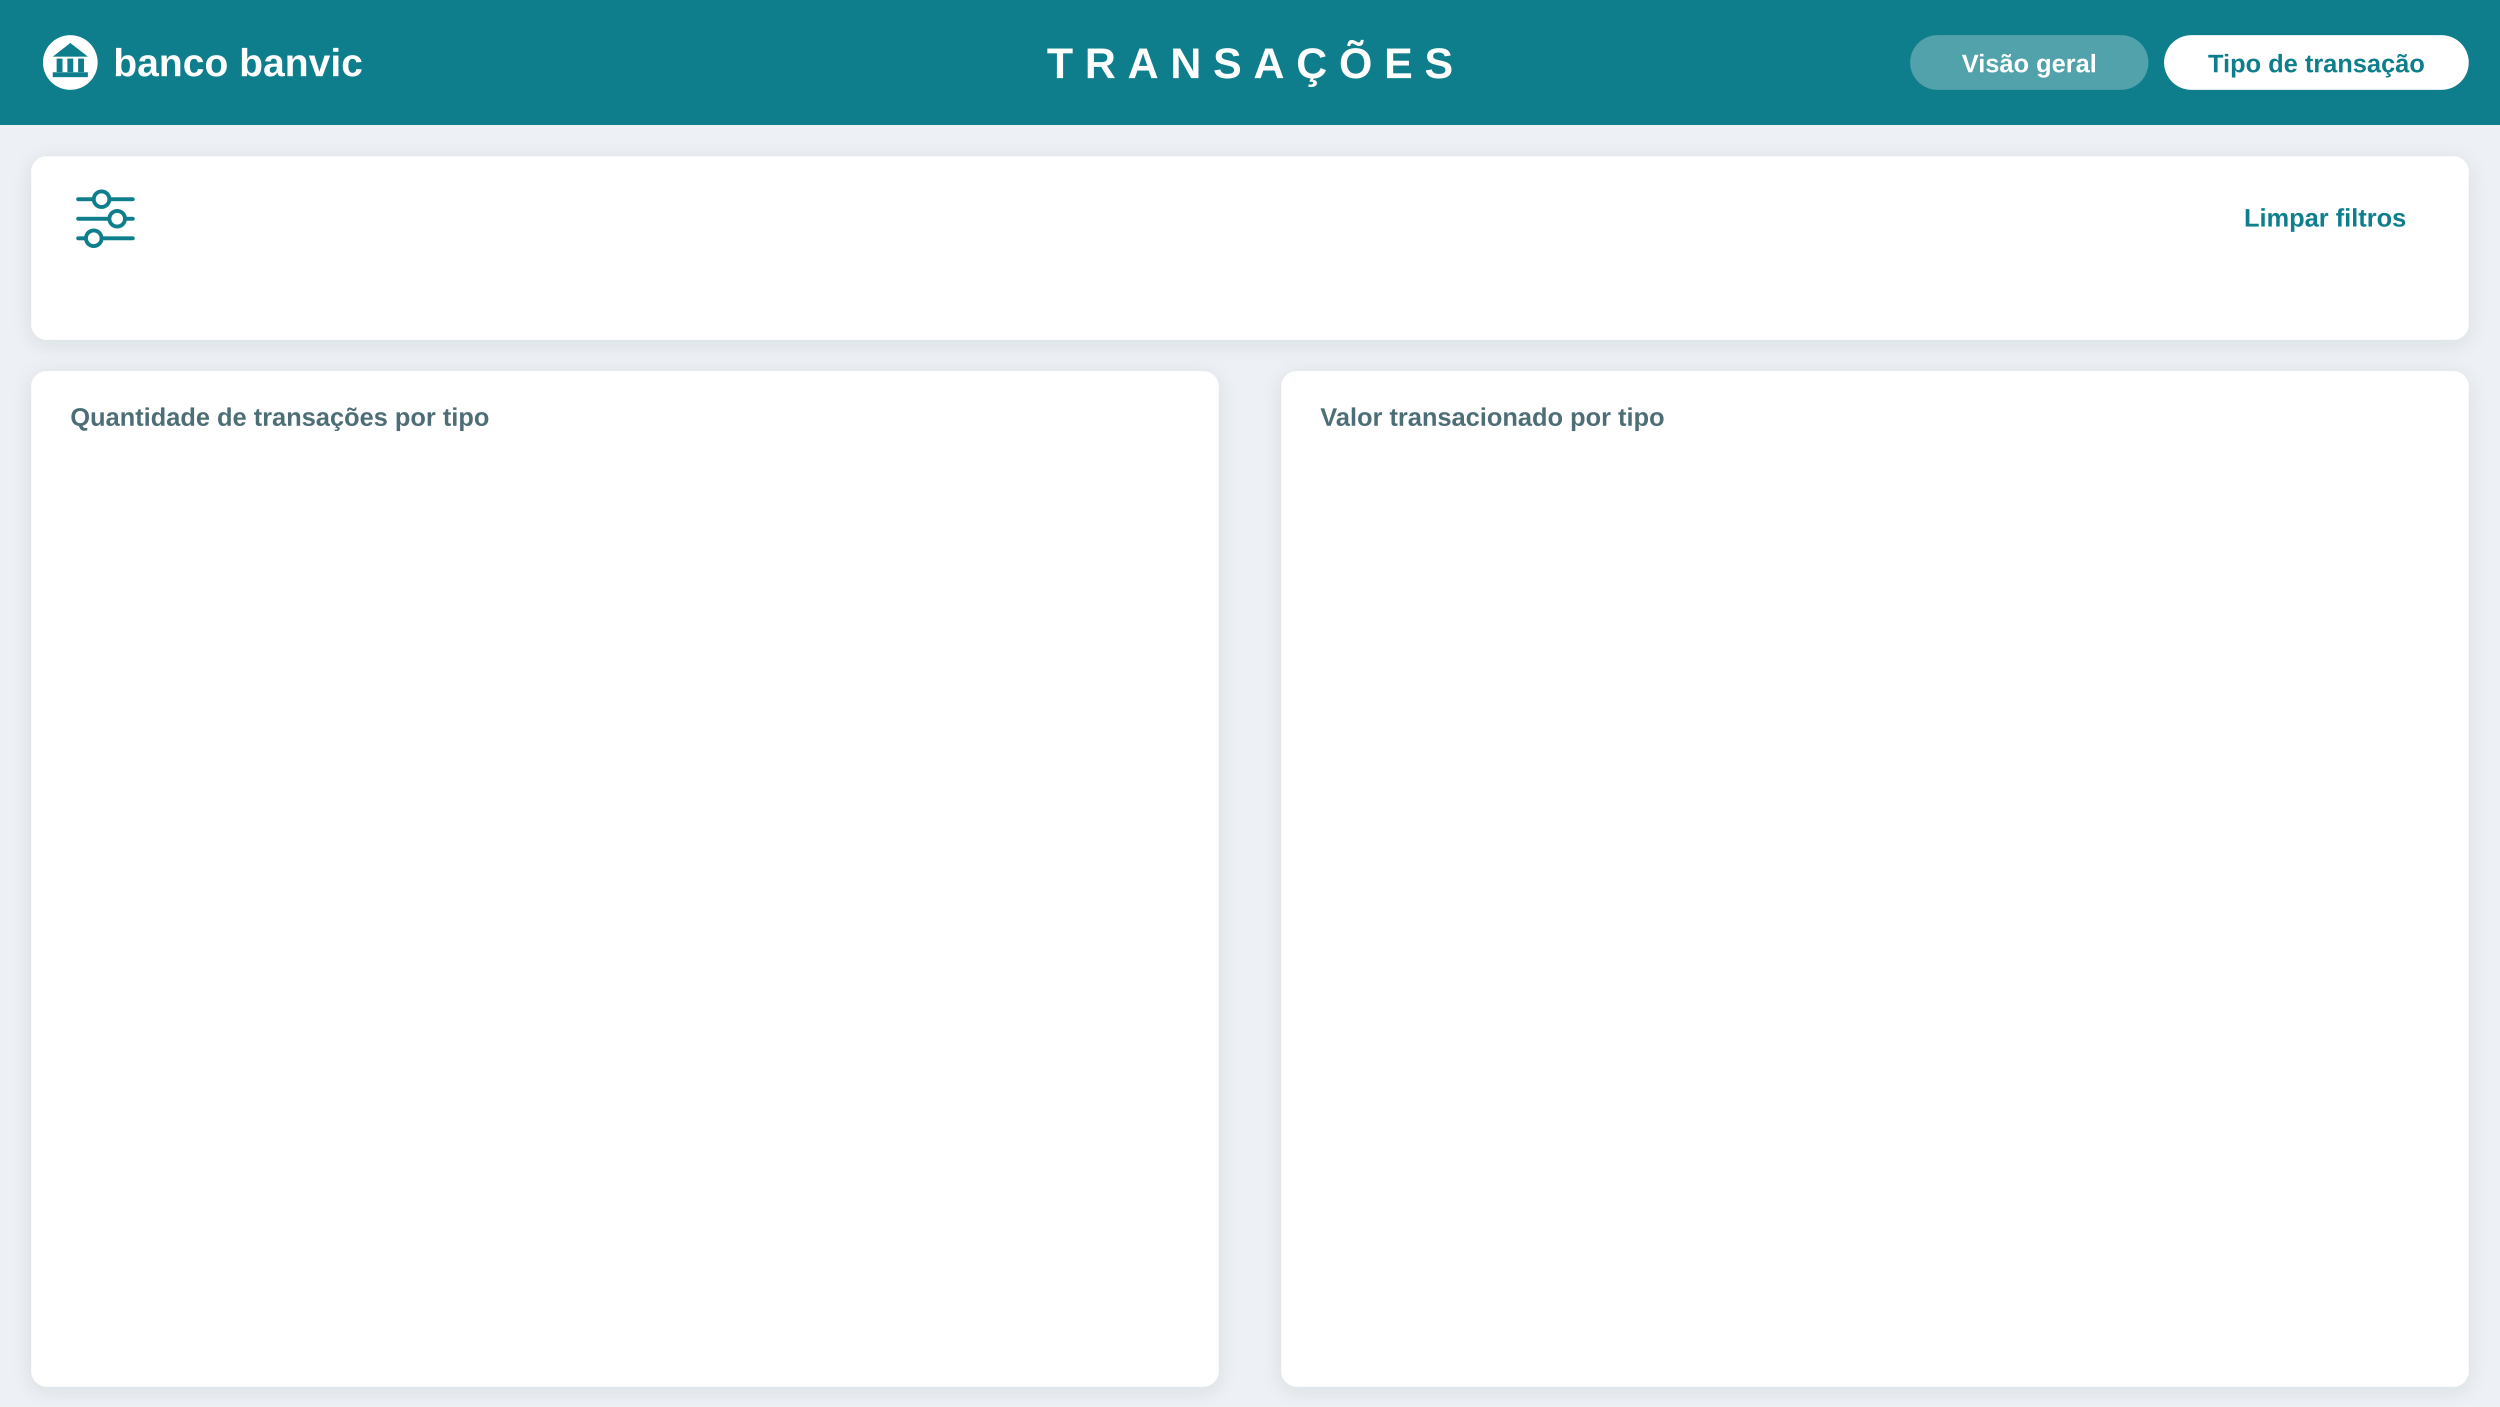
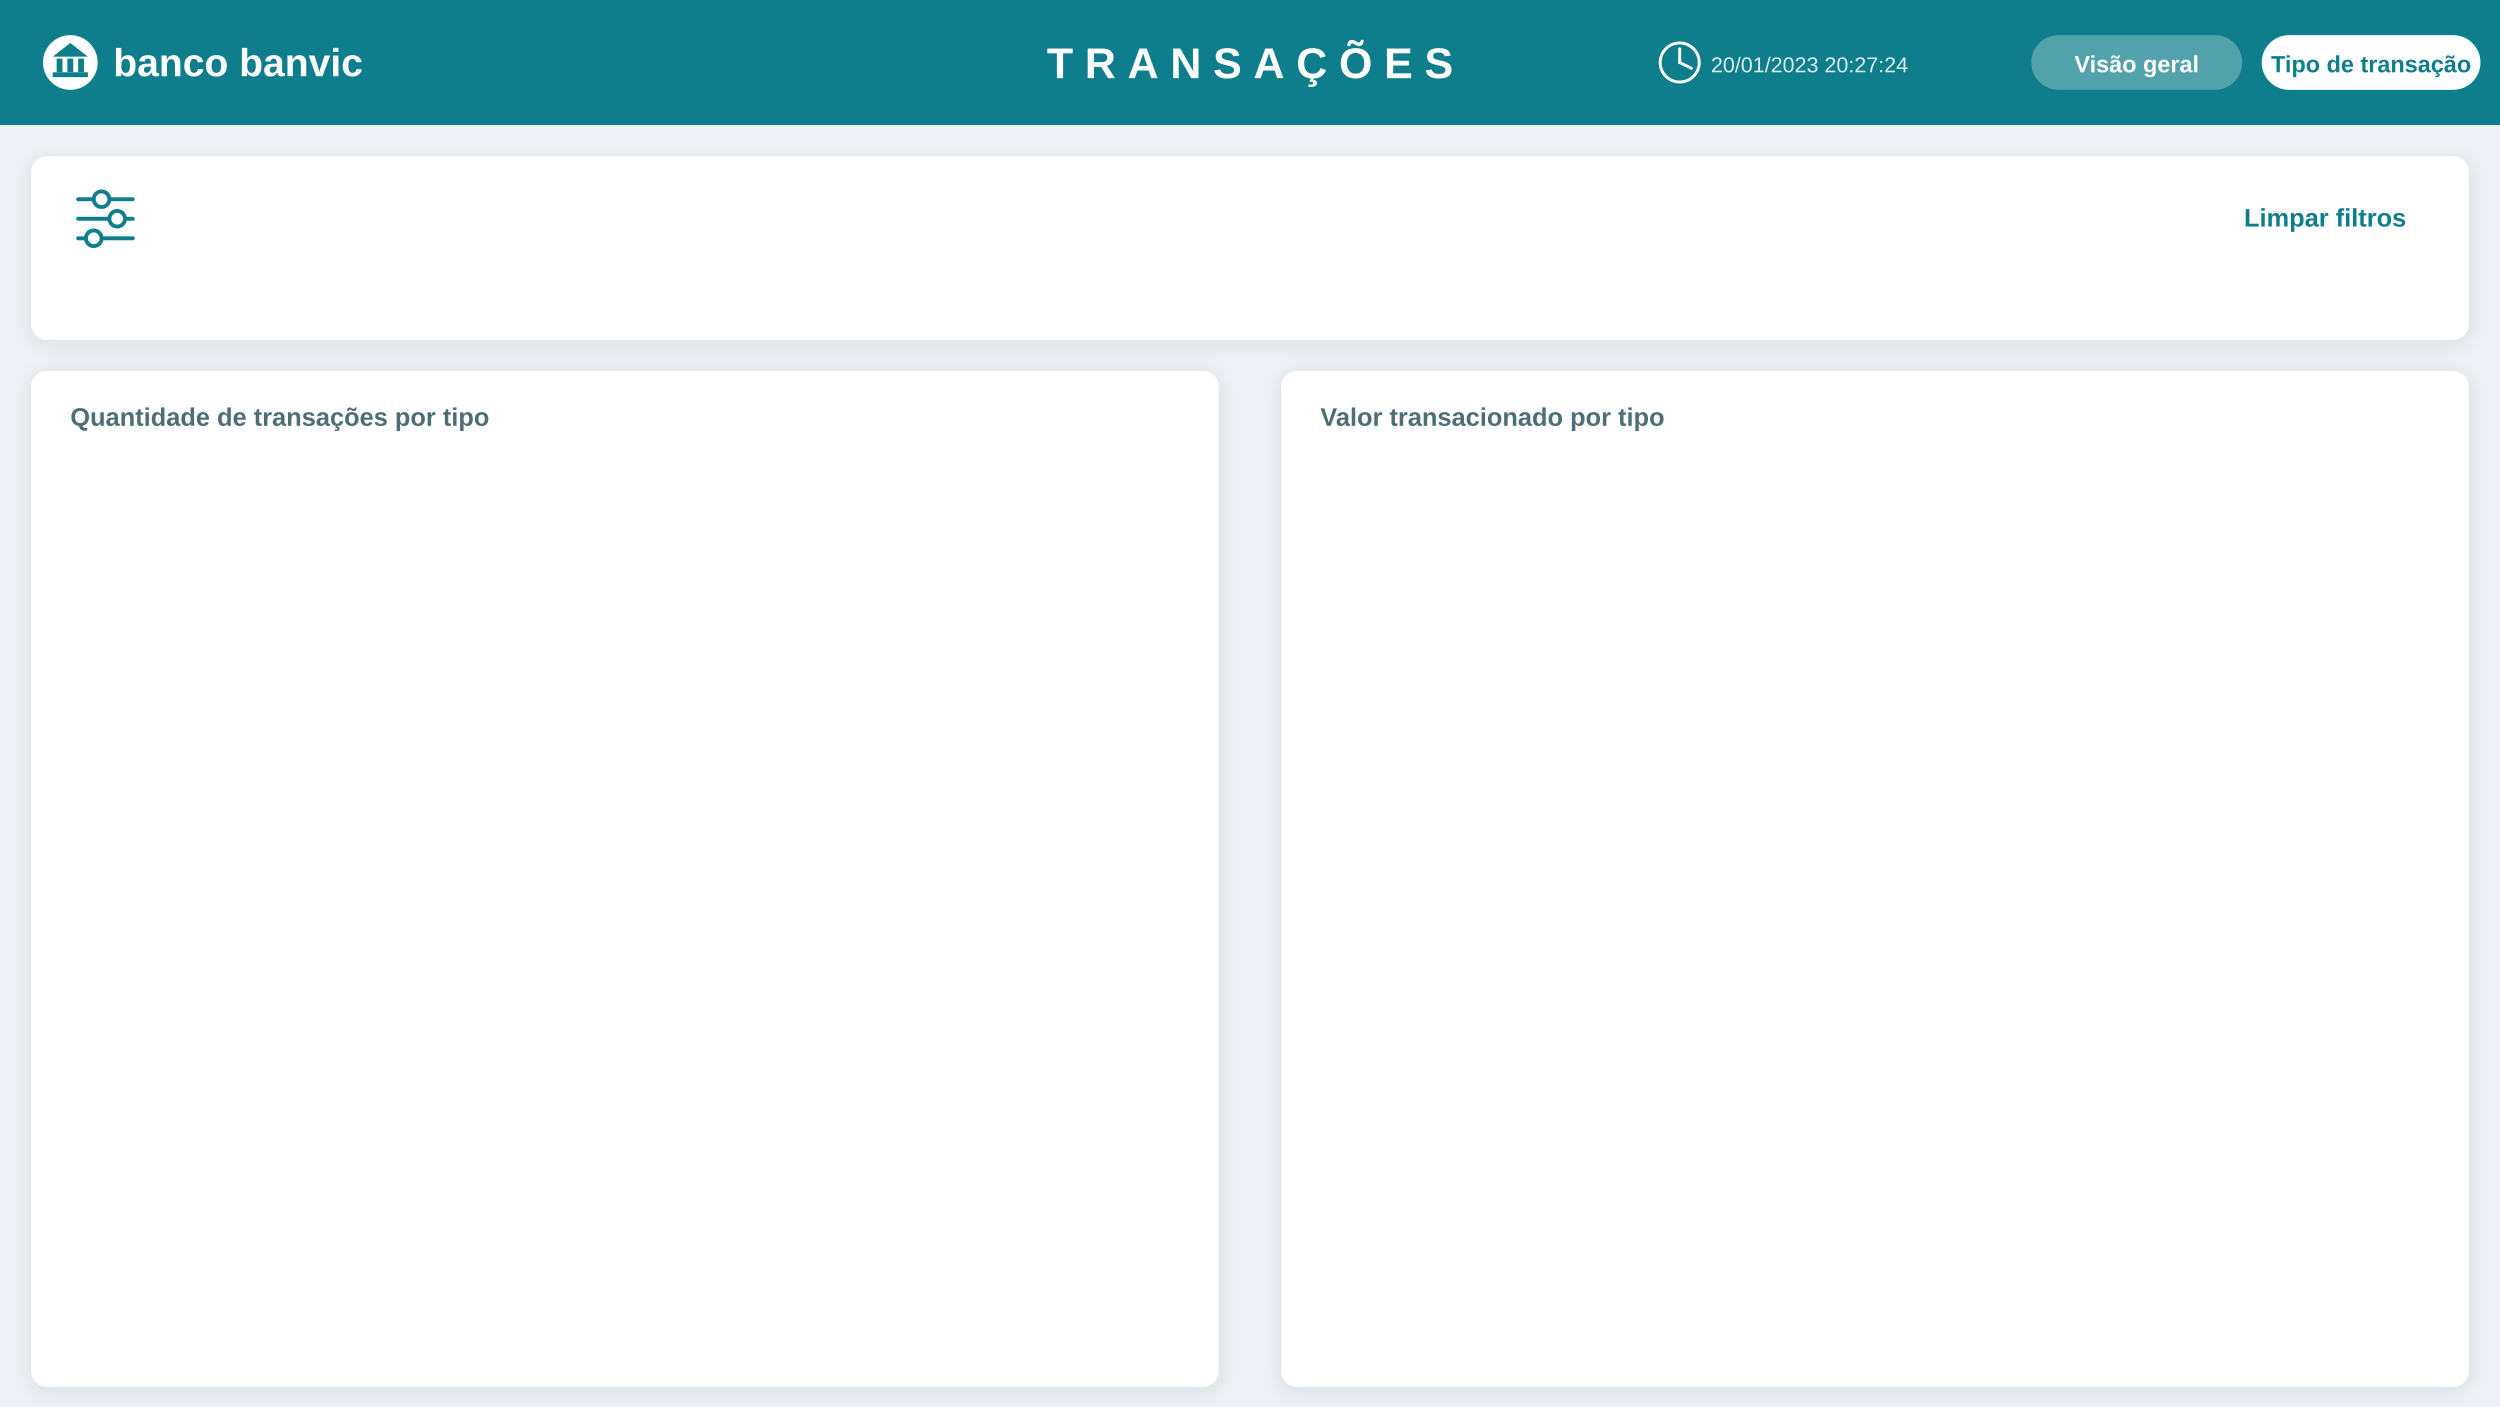
<svg xmlns="http://www.w3.org/2000/svg" width="1280" height="720" viewBox="0 0 1280 720" font-family="Segoe UI, Arial, sans-serif">
  <defs>
    <filter id="sh" x="-20%" y="-20%" width="140%" height="140%">
      <feDropShadow dx="0" dy="2" stdDeviation="5" flood-color="#1A3A44" flood-opacity="0.10" />
    </filter>
  </defs>
  <rect x="0" y="0" width="1280" height="720" fill="#EDF1F5" />
  <rect x="0" y="0" width="1280" height="64" fill="#0F7E8C" />
  <circle cx="36" cy="32" r="14" fill="#FFFFFF" />
  <polygon points="36,22 27,29 45,29" fill="#0F7E8C" />
  <rect x="29" y="30" width="3" height="7" fill="#0F7E8C" />
  <rect x="34.5" y="30" width="3" height="7" fill="#0F7E8C" />
  <rect x="40" y="30" width="3" height="7" fill="#0F7E8C" />
  <rect x="27" y="37" width="18" height="2.5" fill="#0F7E8C" />
  <text x="58" y="39" font-size="20" font-weight="700" fill="#FFFFFF">banco banvic</text>
  <text x="640" y="40" font-size="22" font-weight="600" letter-spacing="6" text-anchor="middle" fill="#FFFFFF">TRANSAÇÕES</text>
-   <rect x="978" y="18" width="122" height="28" rx="14" fill="#FFFFFF" opacity="0.28" />
-   <text x="1039" y="37" font-size="13" font-weight="600" text-anchor="middle" fill="#FFFFFF">Visão geral</text>
-   <rect x="1108" y="18" width="156" height="28" rx="14" fill="#FFFFFF" />
-   <text x="1186" y="37" font-size="13" font-weight="600" text-anchor="middle" fill="#0F7E8C">Tipo de transação</text>
+   <circle cx="860" cy="32" r="10" fill="none" stroke="#FFFFFF" stroke-width="1.5" />
+   <line x1="860" y1="32" x2="860" y2="25" stroke="#FFFFFF" stroke-width="1.5" stroke-linecap="round" />
+   <line x1="860" y1="32" x2="866" y2="35" stroke="#FFFFFF" stroke-width="1.5" stroke-linecap="round" />
+   <text x="876" y="37" font-size="11" fill="#FFFFFF" opacity="0.85">20/01/2023 20:27:24</text>
+   <rect x="1040" y="18" width="108" height="28" rx="14" fill="#FFFFFF" opacity="0.28" />
+   <text x="1094" y="37" font-size="12" font-weight="600" text-anchor="middle" fill="#FFFFFF">Visão geral</text>
+   <rect x="1158" y="18" width="112" height="28" rx="14" fill="#FFFFFF" />
+   <text x="1214" y="37" font-size="12" font-weight="600" text-anchor="middle" fill="#0F7E8C">Tipo de transação</text>
  <rect x="16" y="80" width="1248" height="94" rx="8" fill="#FFFFFF" filter="url(#sh)" />
  <g stroke="#0F7E8C" stroke-width="2" stroke-linecap="round">
    <line x1="40" y1="102" x2="68" y2="102" />
    <circle cx="52" cy="102" r="4" fill="#FFFFFF" />
    <line x1="40" y1="112" x2="68" y2="112" />
    <circle cx="60" cy="112" r="4" fill="#FFFFFF" />
    <line x1="40" y1="122" x2="68" y2="122" />
    <circle cx="48" cy="122" r="4" fill="#FFFFFF" />
  </g>
  <text x="1232" y="116" font-size="13" font-weight="600" text-anchor="end" fill="#0F7E8C">Limpar filtros</text>
  <rect x="16" y="190" width="608" height="520" rx="8" fill="#FFFFFF" filter="url(#sh)" />
  <text x="36" y="218" font-size="13" font-weight="600" fill="#4E6E77">Quantidade de transações por tipo</text>
  <rect x="656" y="190" width="608" height="520" rx="8" fill="#FFFFFF" filter="url(#sh)" />
  <text x="676" y="218" font-size="13" font-weight="600" fill="#4E6E77">Valor transacionado por tipo</text>
</svg>
